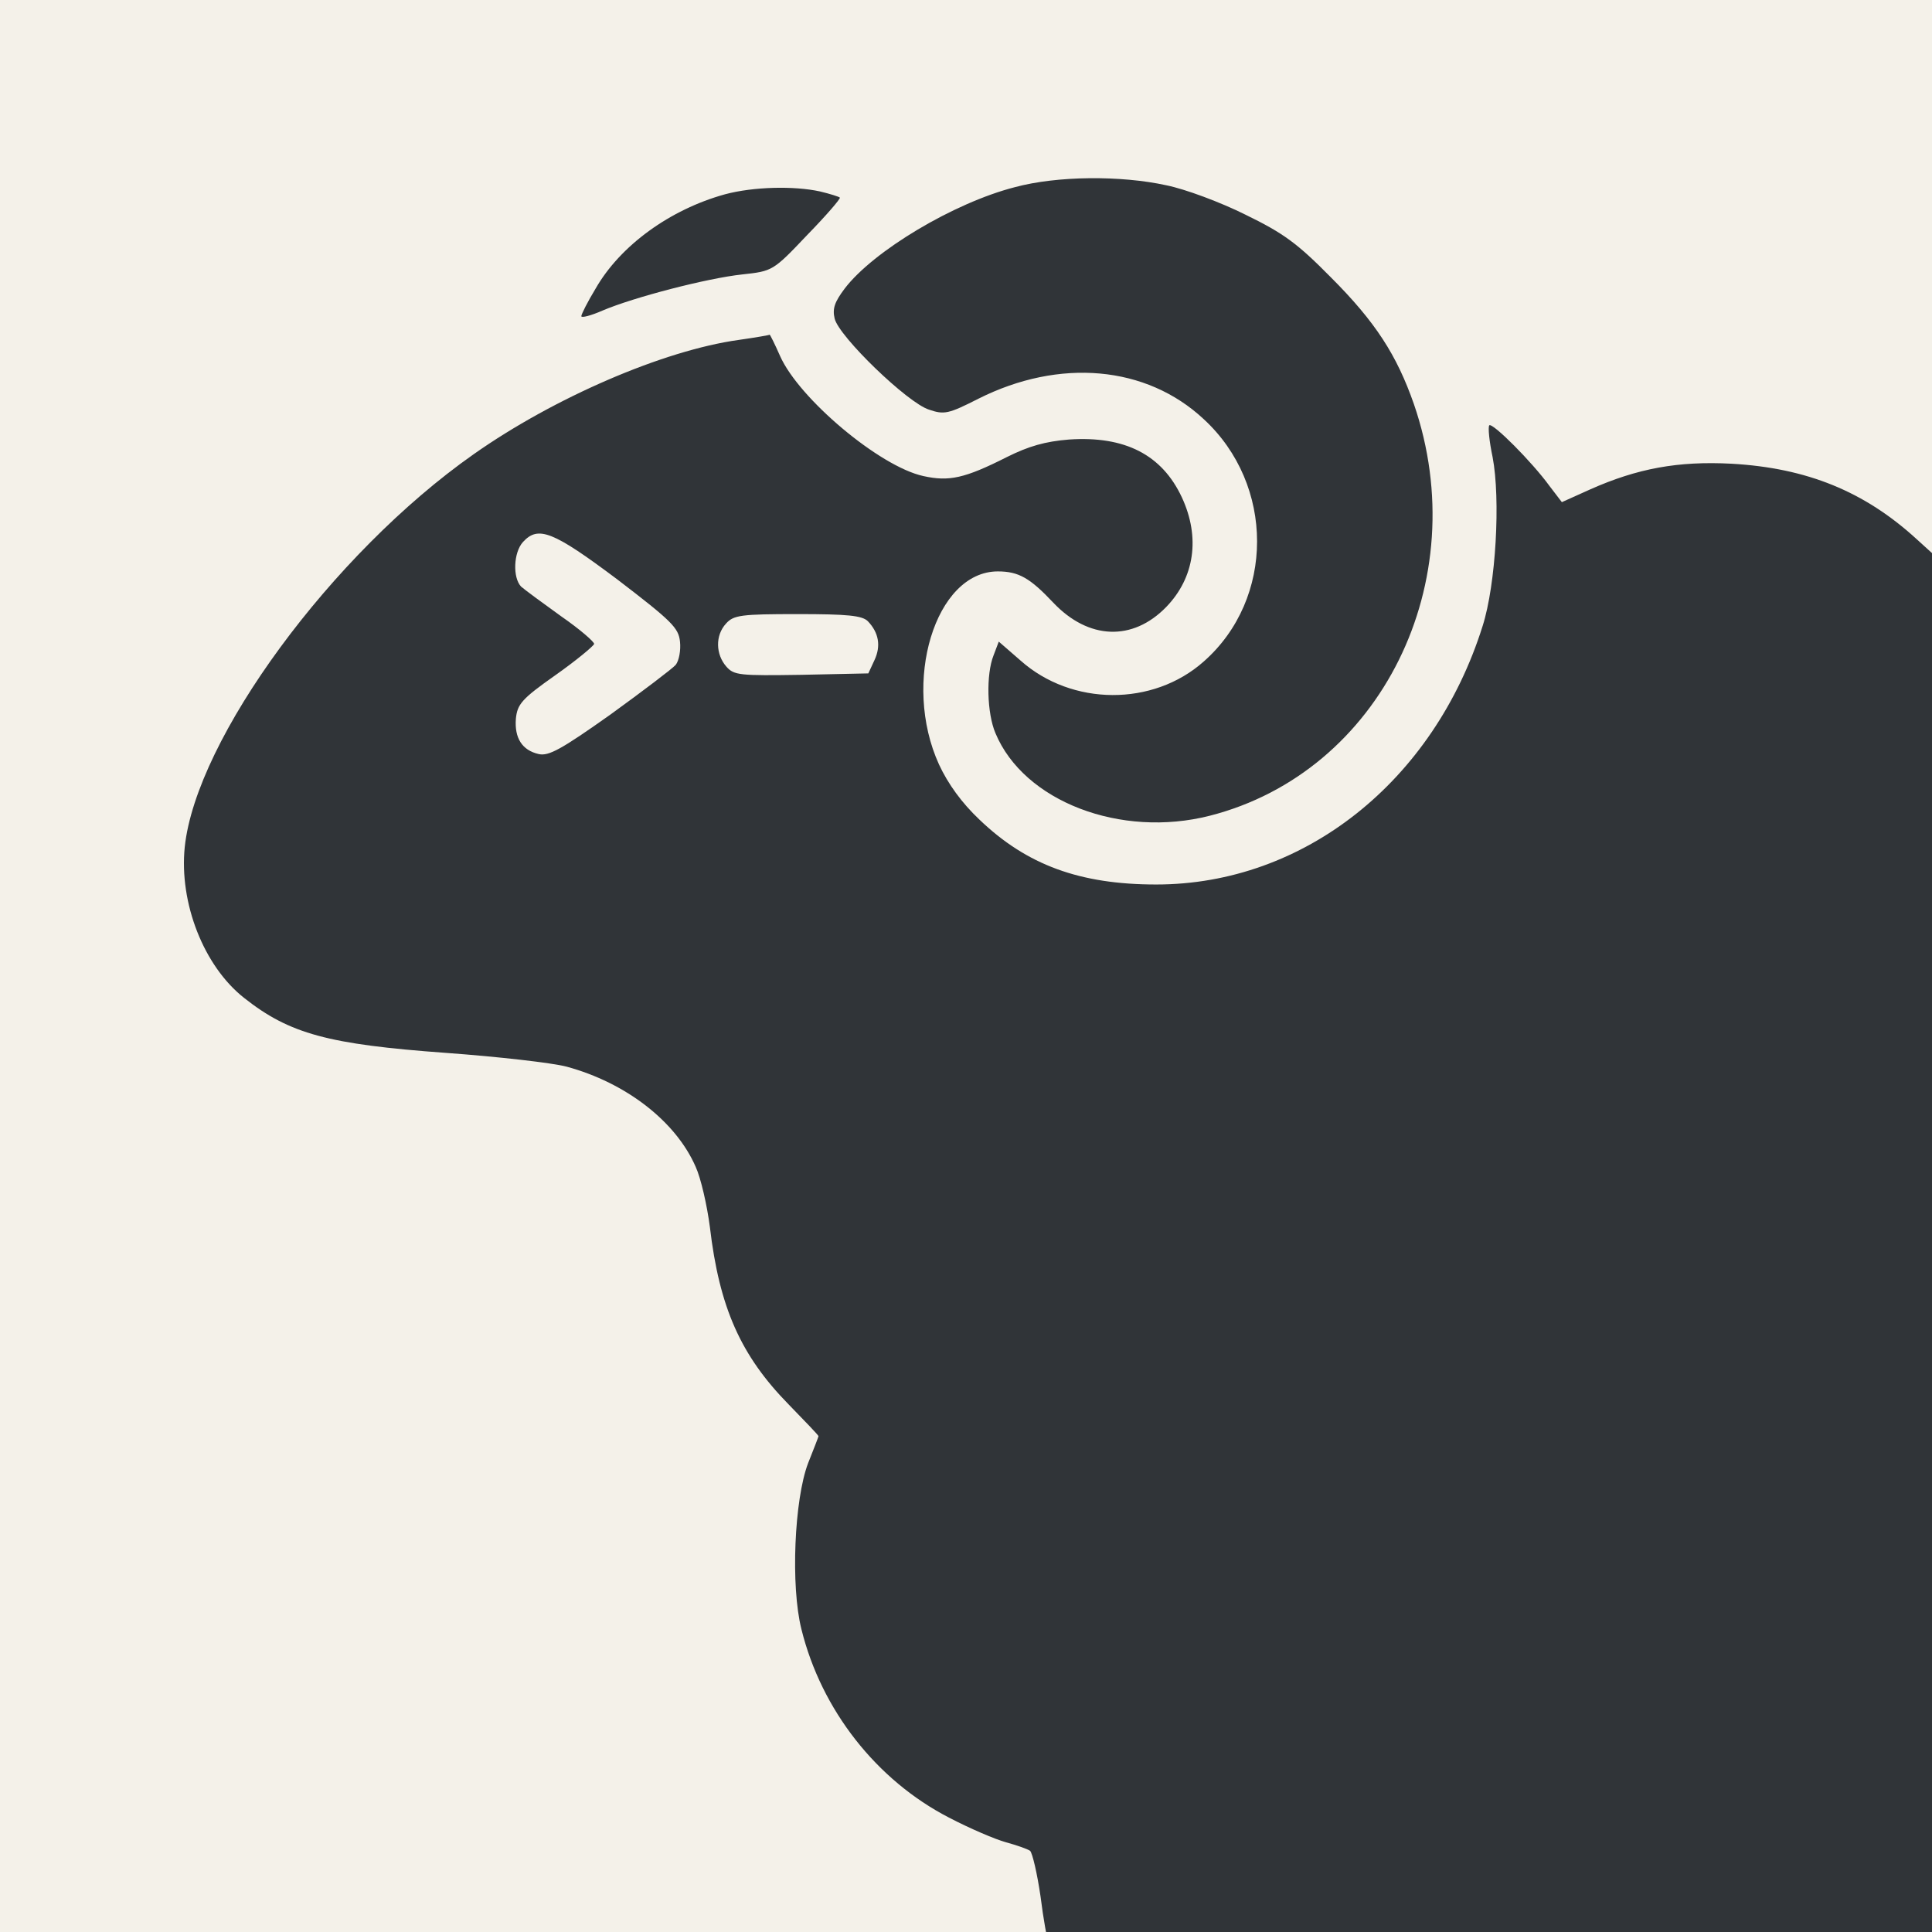
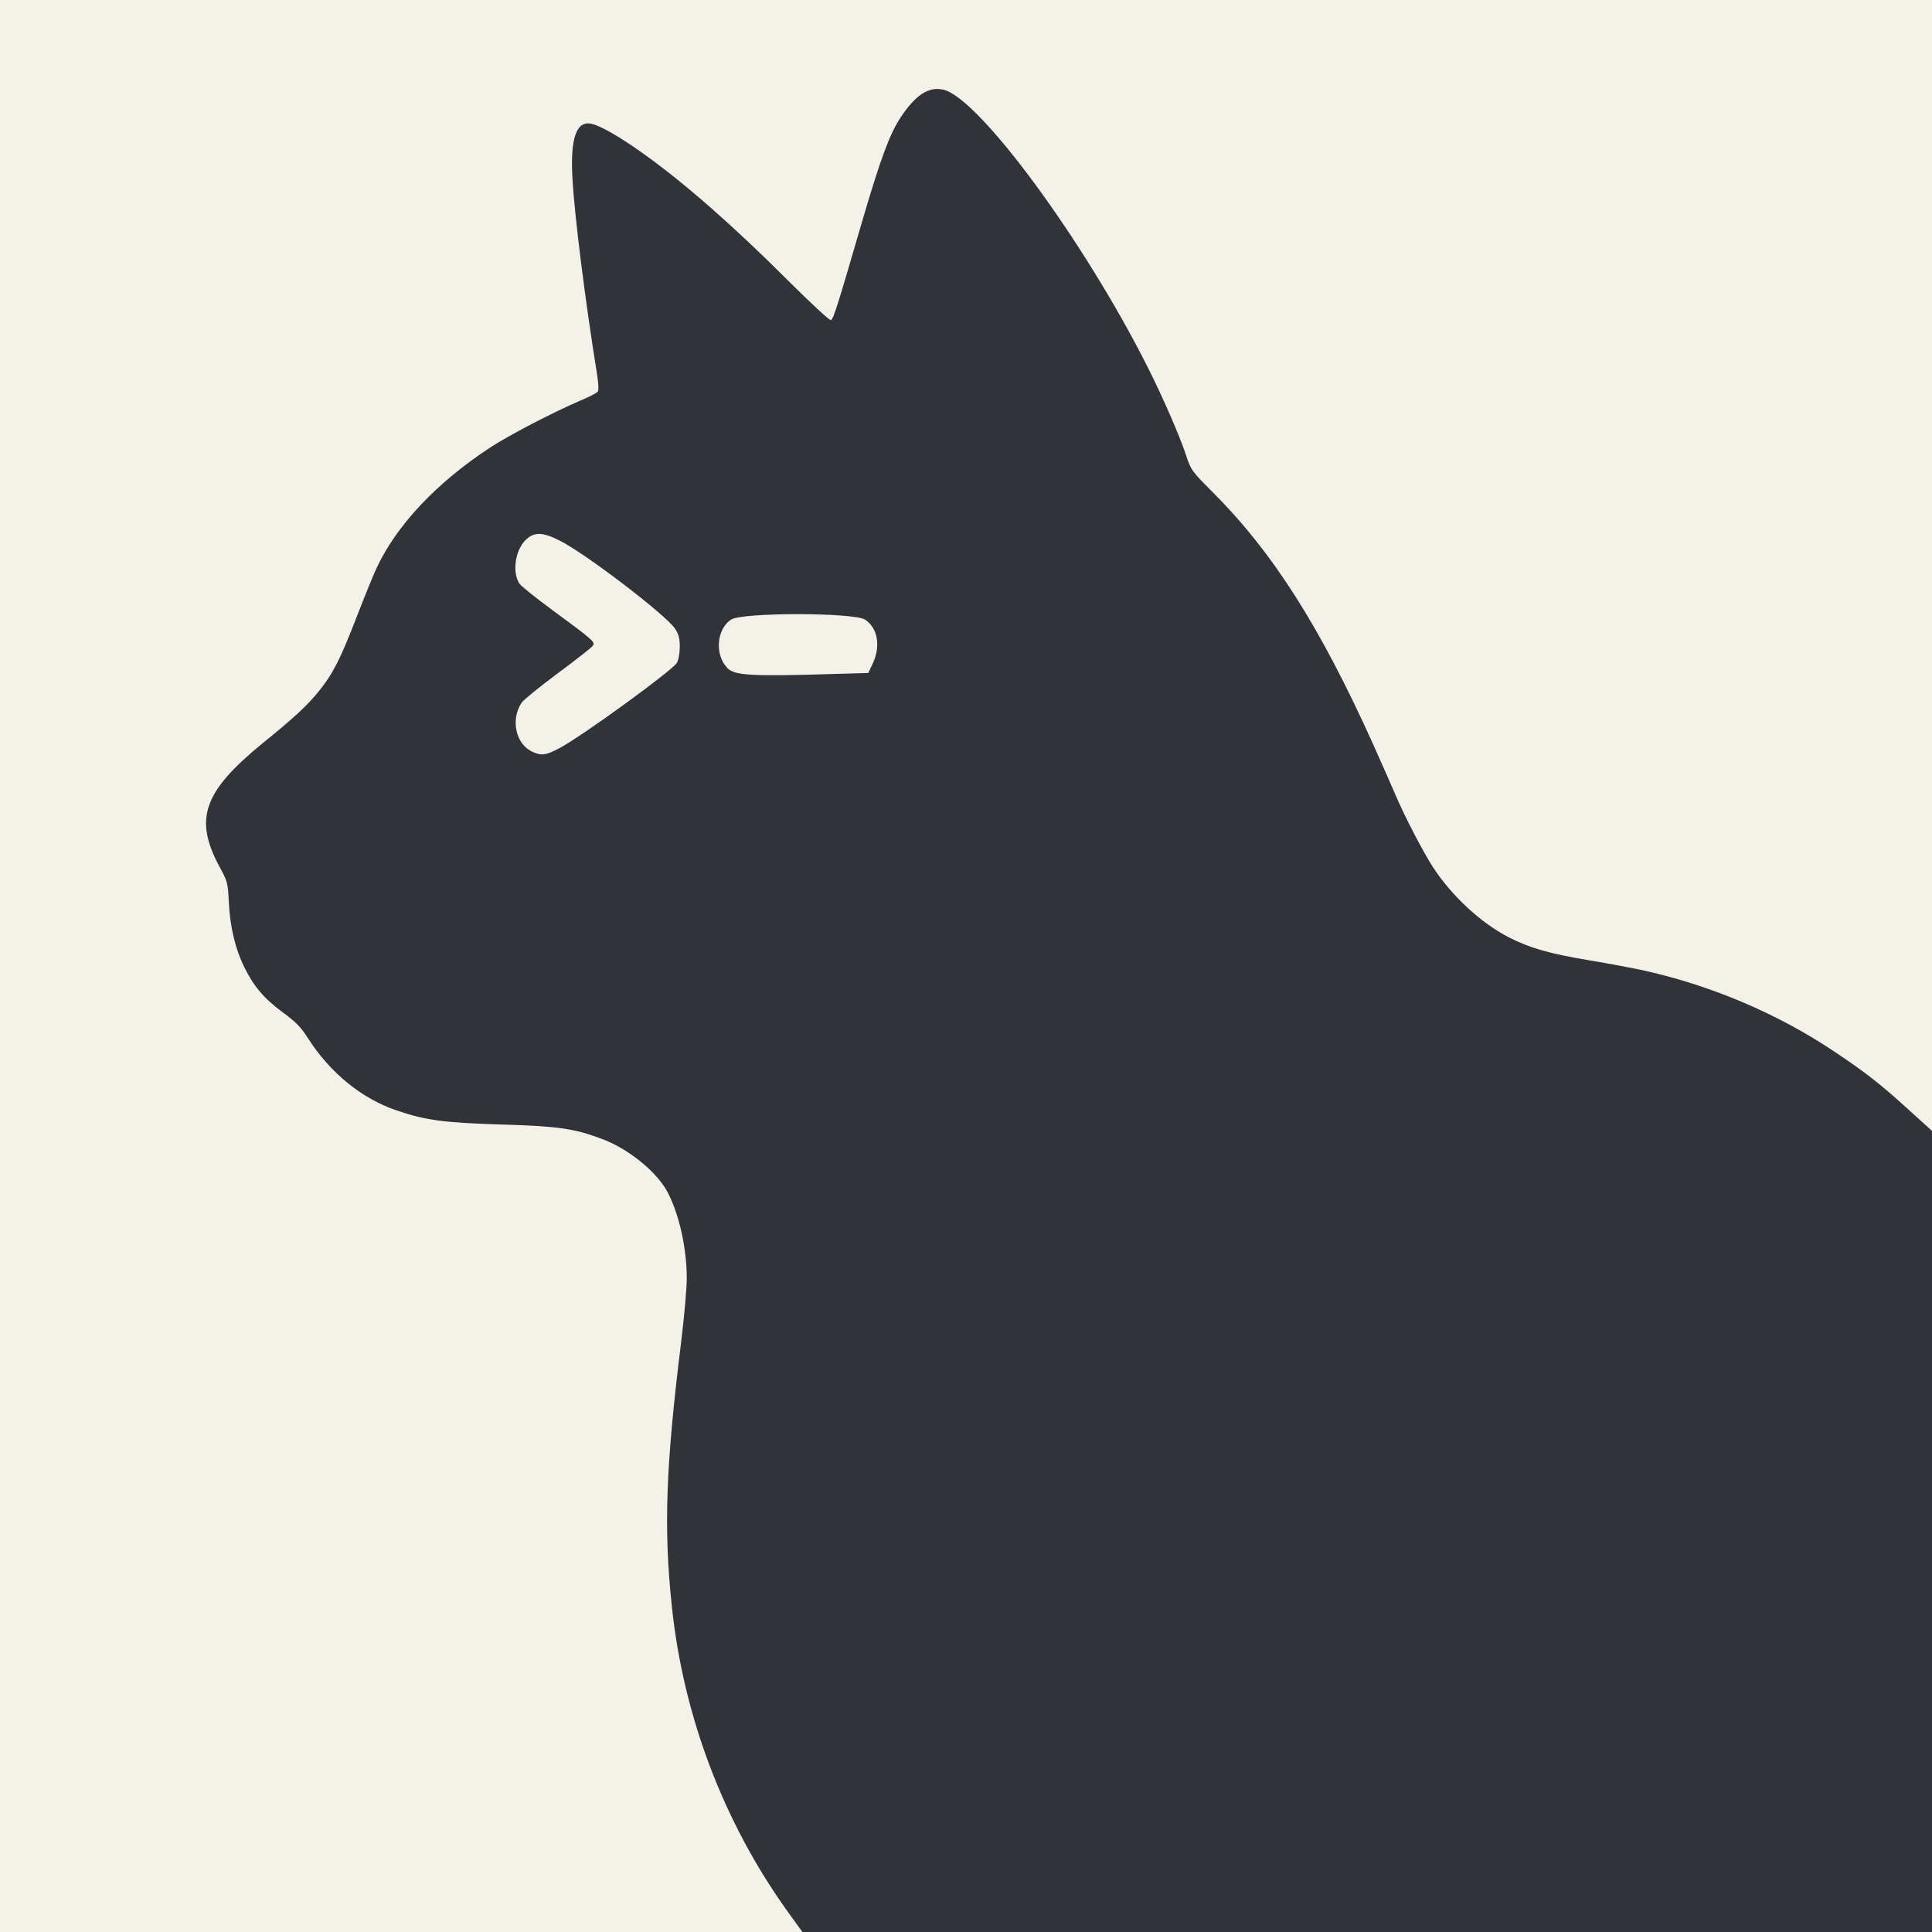
- <svg xmlns="http://www.w3.org/2000/svg" width="1024" height="1024" viewBox="64 64 896 896" role="img" aria-labelledby="title desc">
-   <defs>
-     <clipPath id="tile-clip">
-       <rect x="64" y="64" width="896" height="896" />
-     </clipPath>
-     <path id="ram" d="M2794 3710 c-129 -33 -299 -135 -359 -214 -21 -28 -26 -42 -21 -63 9 -38 154 -178 199 -192 32 -11 41 -9 104 23 171 86 354 70 475 -43 150 -138 150 -379 0 -511 -107 -95 -278 -94 -386 2 l-46 40 -11 -29 c-16 -40 -14 -122 4 -164 60 -144 264 -222 452 -174 360 92 559 494 430 868 -36 103 -81 173 -175 267 -71 72 -100 93 -180 132 -52 26 -127 54 -167 62 -96 21 -230 20 -319 -4z M2183 3695 c-116 -32 -221 -108 -273 -199 -17 -28 -30 -54 -30 -58 0 -4 20 1 45 12 66 28 220 68 294 76 64 7 65 7 137 83 40 41 71 77 69 79 -2 2 -21 8 -42 13 -55 12 -140 10 -200 -6z M2212 3388 c-159 -22 -390 -122 -559 -241 -299 -210 -585 -600 -609 -828 -12 -118 40 -251 125 -318 96 -76 178 -98 426 -116 110 -8 224 -21 254 -29 125 -34 230 -115 272 -211 11 -24 24 -81 30 -127 20 -170 65 -271 166 -374 34 -35 63 -65 63 -67 0 -1 -10 -27 -22 -57 -29 -76 -37 -259 -14 -350 42 -170 158 -318 311 -397 44 -23 98 -46 120 -52 22 -6 45 -14 51 -18 5 -5 15 -48 22 -96 6 -48 14 -92 17 -97 4 -6 415 -10 1131 -10 l1124 0 0 1584 0 1585 -55 -19 c-84 -29 -143 -68 -232 -154 l-83 -78 -54 49 c-111 102 -233 151 -391 160 -113 6 -199 -10 -298 -54 l-60 -27 -26 34 c-37 51 -120 134 -127 128 -3 -4 0 -34 7 -67 17 -89 7 -268 -21 -356 -103 -328 -377 -545 -688 -545 -161 0 -273 41 -373 137 -37 35 -66 75 -85 116 -79 173 -8 407 124 407 44 0 68 -14 117 -66 74 -78 167 -82 238 -9 60 62 72 147 33 231 -42 90 -120 130 -238 122 -50 -4 -85 -14 -131 -37 -89 -45 -122 -52 -176 -40 -92 20 -262 163 -302 253 -11 25 -21 45 -22 45 -1 -1 -30 -6 -65 -11z m-256 -505 c115 -88 129 -102 132 -131 2 -18 -2 -40 -9 -49 -7 -8 -69 -55 -138 -105 -103 -73 -130 -88 -151 -83 -35 8 -51 34 -48 74 3 31 12 42 83 92 44 31 80 61 82 66 1 4 -30 31 -69 58 -39 28 -77 56 -85 63 -18 19 -16 72 4 94 32 35 63 23 199 -79z m528 -88 c23 -24 28 -52 14 -82 l-13 -28 -141 -3 c-130 -2 -142 -1 -158 17 -23 26 -24 66 -1 91 16 18 32 20 151 20 105 0 136 -3 148 -15z" />
-   </defs>
-   <rect x="0" y="0" width="1024" height="1024" fill="#f4f1e9" />
-   <g clip-path="url(#tile-clip)">
-     <g>
-       <use href="#ram" transform="translate(-80 967) scale(.22 -.22)" fill="#303438" />
-     </g>
-   </g>
+ <svg xmlns="http://www.w3.org/2000/svg" width="1024" height="1024" viewBox="0 0 1024 1024" role="img" aria-labelledby="title desc">
+   <rect width="1024" height="1024" fill="#f4f1e8" />
+   <path fill="#303438" fill-rule="evenodd" d="M417.2 1012.8C383.5 965.7 362.2 909.6 356.1 851.5C351.7 809.8 352.8 777.7 361.1 710.6C362.7 697.5 364.0 682.6 364.0 677.5C364.0 662.1 360.2 644.4 354.2 632.6C348.8 621.6 333.3 608.9 318.9 603.6C304.2 598.1 295.7 596.9 265.5 596.0C235.6 595.1 225.5 593.8 210.1 588.5C191.8 582.3 175.2 568.8 163.5 550.7C159.5 544.4 156.9 541.7 149.9 536.6C139.9 529.2 134.6 522.9 129.5 512.7C124.7 502.9 122.0 491.6 121.3 478.5C120.8 467.9 120.6 467.2 116.4 459.5C102.7 434.1 107.7 419.7 139.0 394.1C156.5 379.9 163.0 373.8 169.2 366.1C176.6 356.9 180.4 349.3 189.2 326.6C193.0 316.7 197.6 305.4 199.4 301.5C210.0 278.5 231.4 255.8 259.8 237.2C269.7 230.7 292.8 218.7 307.2 212.5C312.0 210.5 316.3 208.3 316.8 207.6C317.4 206.9 317.2 203.3 316.4 198.0C310.3 160.4 304.5 114.5 303.4 94.4C302.2 73.3 305.5 63.9 313.4 65.6C318.3 66.6 328.5 72.5 341.5 81.8C363.0 97.2 389.0 120.0 417.8 148.8C429.6 160.6 439.7 169.9 440.4 169.7C441.7 169.2 443.8 162.6 457.5 115.5C467.0 83.3 471.6 70.9 477.5 62.0C485.3 50.3 492.2 45.8 499.9 47.5C518.7 51.6 574.7 127.7 608.5 195.0C616.1 210.1 625.3 231.1 628.5 240.9C631.2 249.1 631.5 249.6 642.5 260.6C674.6 292.7 699.5 331.8 727.8 394.5C732.7 405.5 738.0 417.4 739.5 421.0C744.2 432.1 754.0 451.1 759.5 459.6C769.4 474.8 784.7 489.0 799.5 496.7C810.8 502.5 821.0 505.4 842.4 509.0C852.7 510.7 865.9 513.2 871.8 514.5C907.8 522.6 942.6 537.5 972.3 557.4C989.2 568.7 996.6 574.5 1012.2 588.7L1024.0 599.4L1024.0 811.7L1024.0 1024.0L724.6 1024.0L425.3 1024.0L417.2 1012.8ZM296.4 396.6C307.9 390.6 355.7 355.9 358.7 351.4C359.6 350.0 360.2 346.7 360.3 343.1C360.3 338.2 359.8 336.3 357.7 333.1C353.0 326.0 310.4 293.4 296.6 286.5C287.5 281.9 283.0 281.8 278.5 286.3C273.0 291.8 271.4 303.4 275.3 309.3C276.2 310.7 284.0 316.9 292.7 323.3C315.0 339.7 315.8 340.4 314.0 342.5C313.2 343.5 304.8 350.1 295.3 357.1C285.8 364.2 277.4 371.0 276.5 372.4C270.4 381.6 273.4 394.7 282.5 398.6C287.1 400.6 289.3 400.3 296.4 396.6ZM439.0 357.3L460.2 356.7L462.6 351.6C466.9 342.4 465.2 332.8 458.5 328.4C452.6 324.6 393.4 324.5 387.5 328.4C379.5 333.6 378.7 347.9 386.1 354.6C389.9 358.0 400.4 358.5 439.0 357.3Z" />
</svg>
